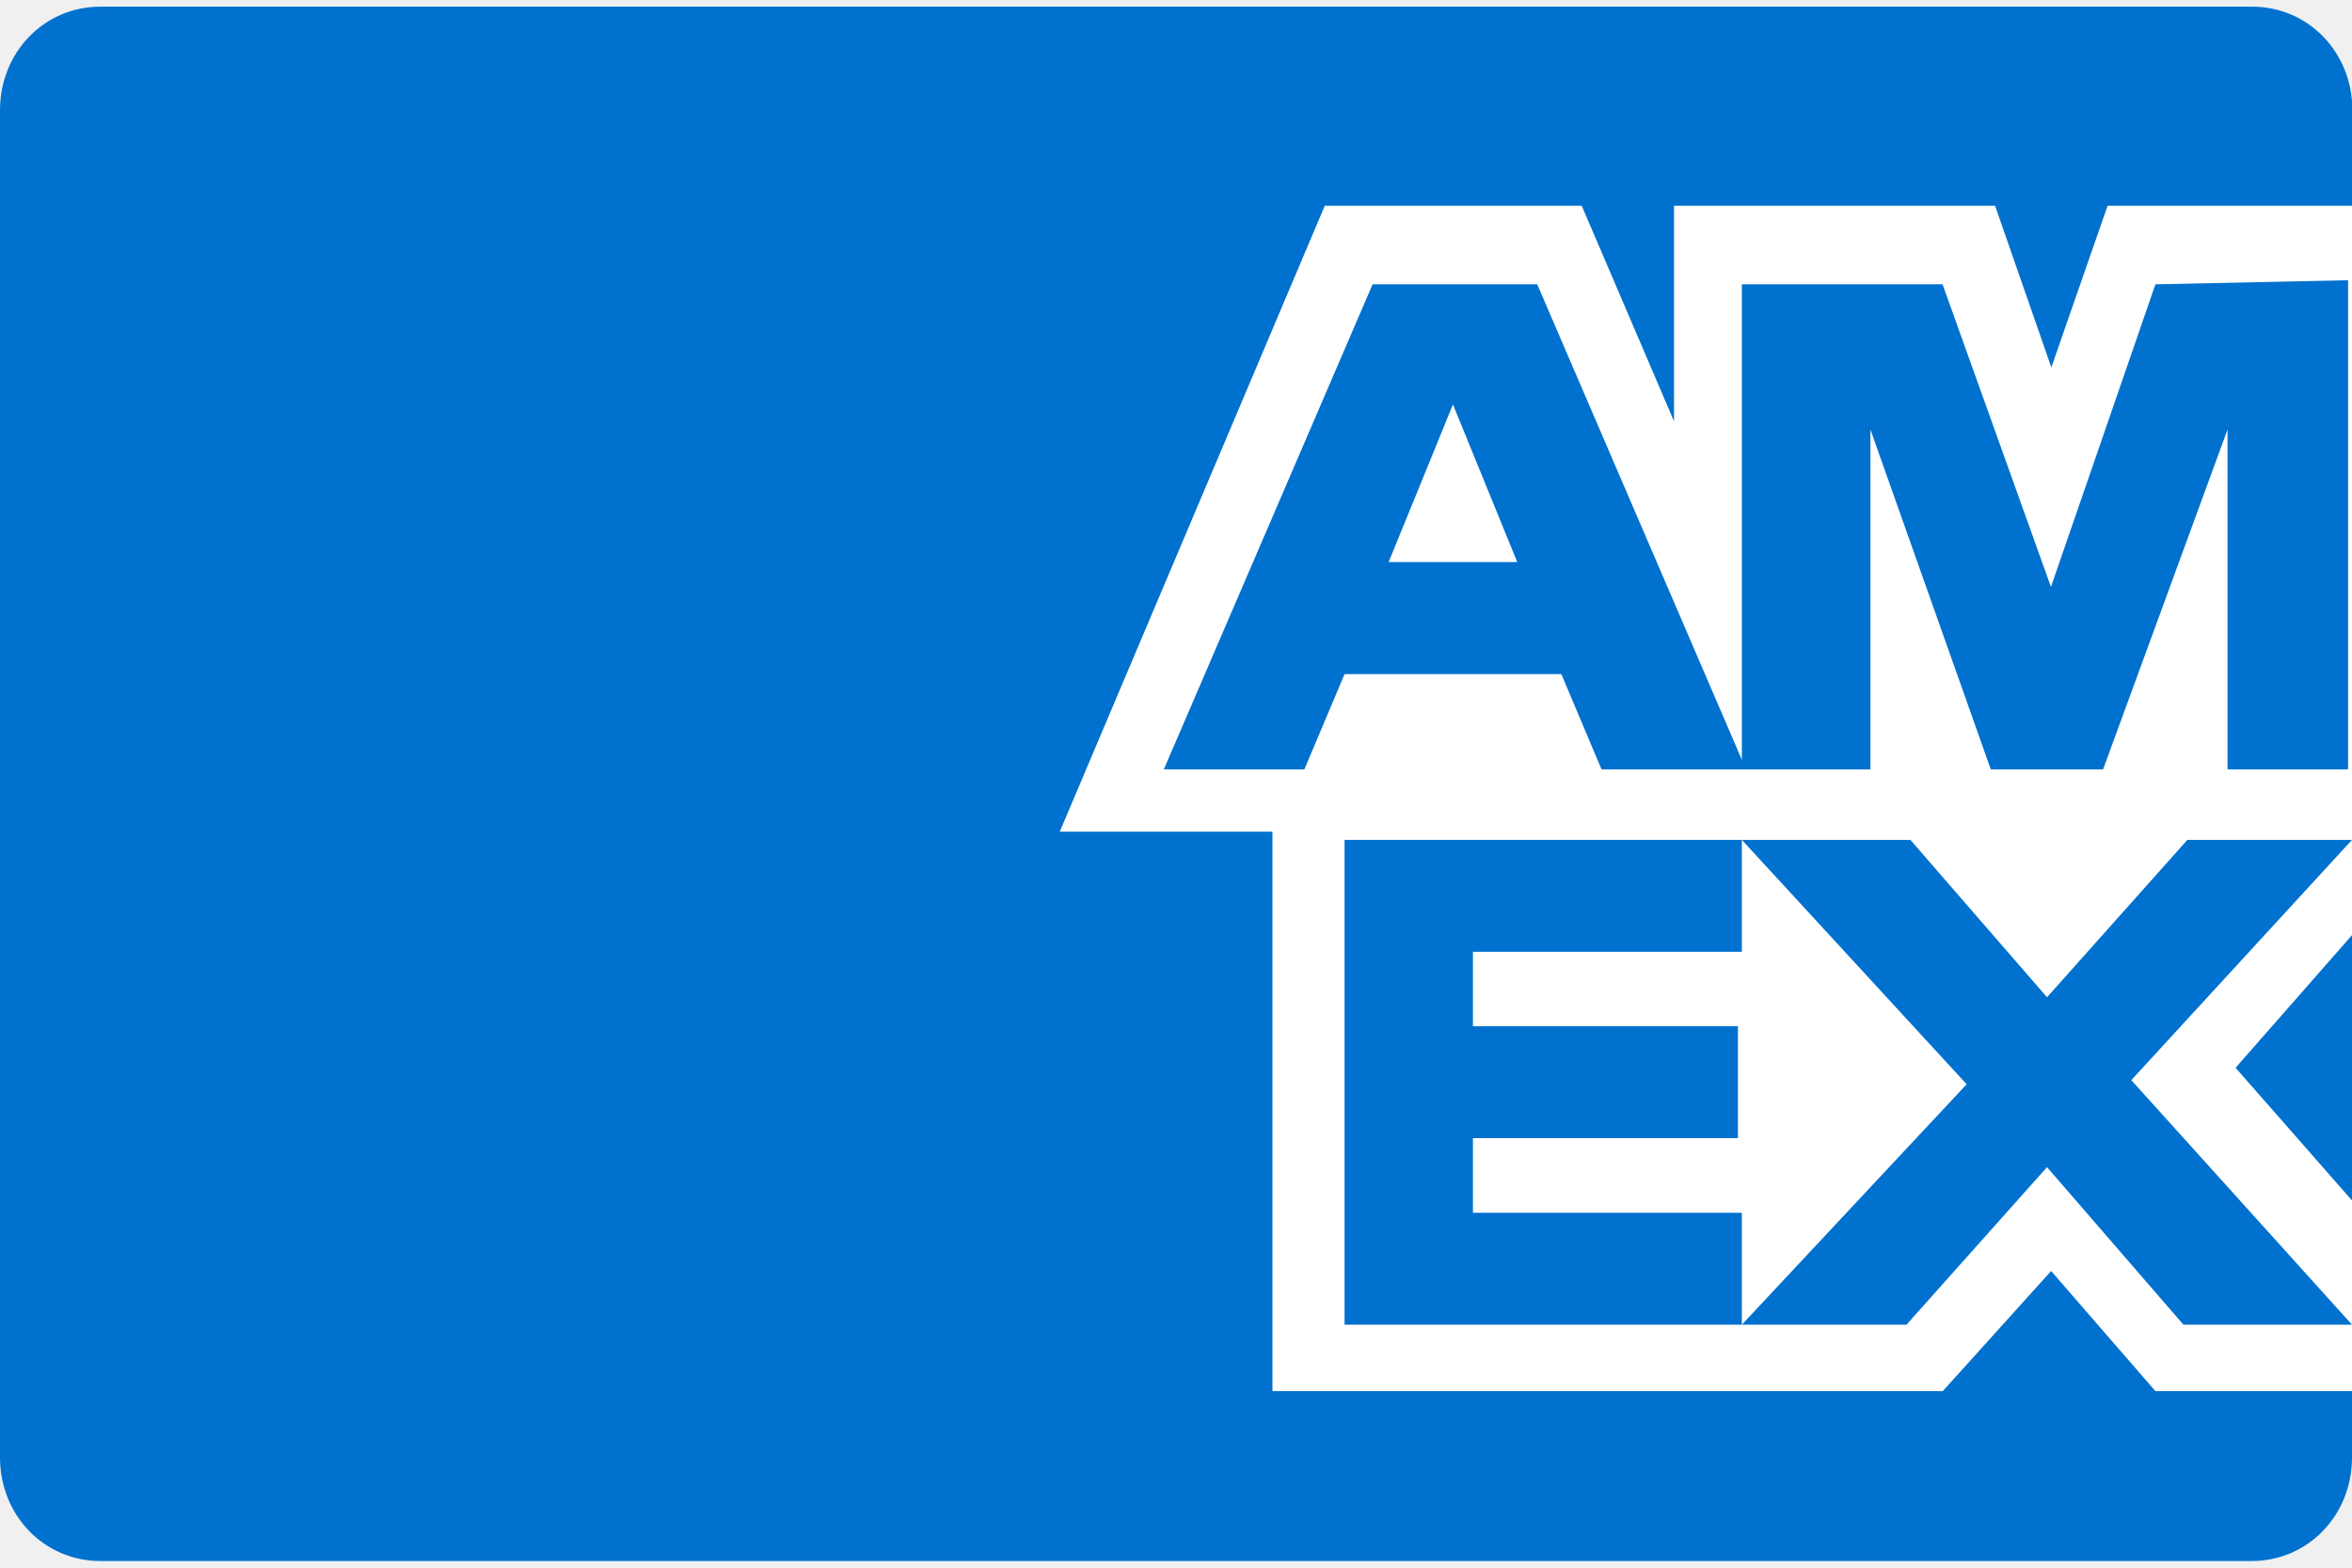
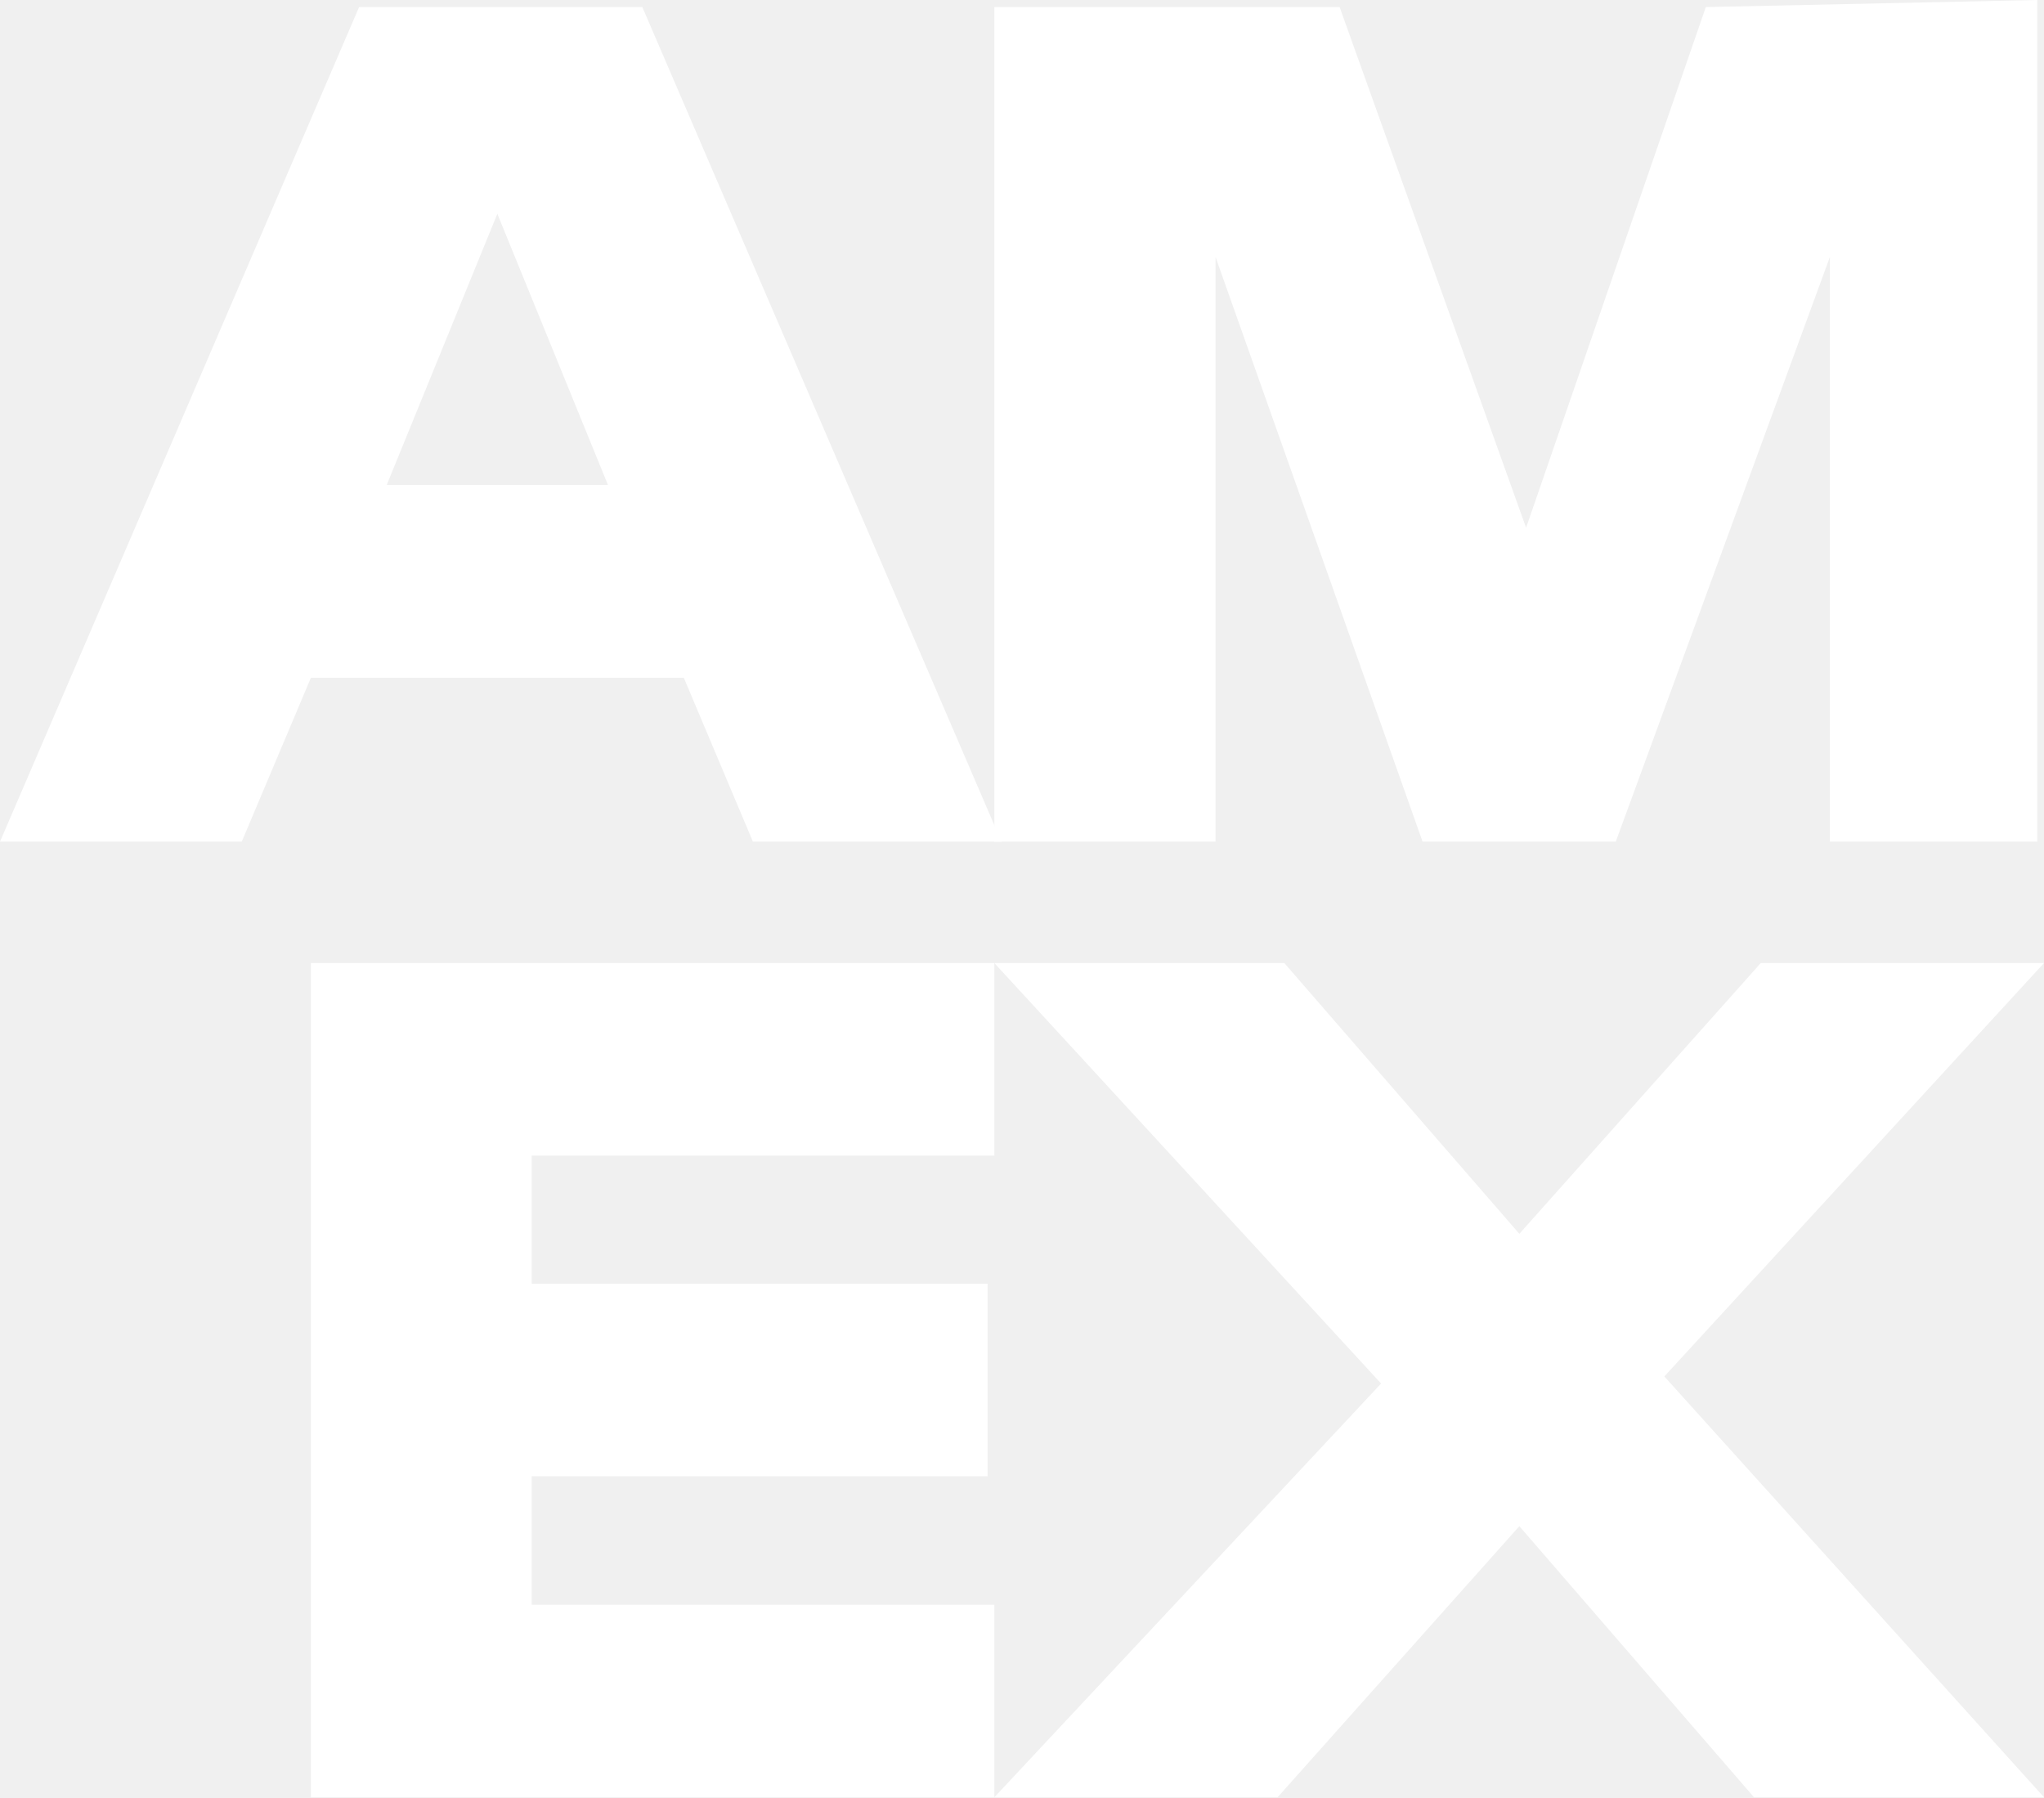
- <svg xmlns="http://www.w3.org/2000/svg" id="Ebene_1" data-name="Ebene 1" width="120" height="80" viewBox="0 0 120 80">
-   <rect x="48" y="7.34" width="72" height="66" style="fill: #fff;" />
-   <g>
-     <g>
-       <path d="M109.97,70.99l-5.32-6.13-5.53,6.13h-34.2v-28.55h-10.85l13.52-31.94h13.11l4.71,11V10.5h16.38l2.87,8.25,2.87-8.25h12.49V5.63c0-2.96-2.25-5.29-5.12-5.29H5.12C2.25,.34,0,2.67,0,5.63V74.37c0,2.96,2.25,5.29,5.12,5.29H114.88c2.87,0,5.12-2.33,5.12-5.29v-3.38h-10.03Z" style="fill: #0071ce;" />
-       <g>
-         <polygon points="111.4 67.6 120 67.6 108.74 55.12 120 42.86 111.6 42.86 104.44 50.89 97.47 42.86 88.87 42.86 100.34 55.33 88.87 67.6 97.27 67.6 104.44 59.56 111.4 67.6" style="fill: #0071ce;" />
-         <polygon points="75.15 61.89 75.15 58.08 88.67 58.08 88.67 52.37 75.15 52.37 75.15 48.57 88.87 48.57 88.87 42.86 68.6 42.86 68.6 67.6 88.87 67.6 88.87 61.89 75.15 61.89" style="fill: #0071ce;" />
-         <polygon points="113.65 39.26 119.8 39.26 119.8 14.3 109.97 14.51 104.64 29.95 99.11 14.51 88.87 14.51 88.87 39.26 95.43 39.26 95.43 21.92 101.57 39.26 107.3 39.26 113.65 21.92 113.65 39.26" style="fill: #0071ce;" />
-         <path d="M78.43,14.51h-8.4l-10.65,24.75h7.17l2.05-4.86h11.06l2.05,4.86h7.37l-10.65-24.75Zm-7.58,14.17l3.28-8.04,3.28,8.04h-6.55Z" style="fill: #0071ce;" />
-       </g>
-     </g>
-     <polygon points="114.06 54.49 120 61.26 120 47.72 114.06 54.49" style="fill: #0071ce;" />
+ <svg xmlns="http://www.w3.org/2000/svg" id="Ebene_1" data-name="Ebene 1" viewBox="59.38 14.30 60.62 53.30">
+   <g style="fill: #fff;">
+     <polygon points="111.4 67.6 120 67.6 108.74 55.12 120 42.86 111.6 42.86 104.44 50.89 97.47 42.86 88.87 42.86 100.34 55.33 88.87 67.6 97.27 67.6 104.44 59.56 111.4 67.6" />
+     <polygon points="75.15 61.89 75.15 58.08 88.67 58.08 88.67 52.37 75.15 52.37 75.15 48.57 88.87 48.57 88.87 42.86 68.6 42.86 68.6 67.6 88.87 67.6 88.87 61.89 75.15 61.89" />
+     <polygon points="113.65 39.26 119.8 39.26 119.8 14.3 109.97 14.51 104.64 29.95 99.11 14.51 88.87 14.51 88.87 39.26 95.43 39.26 95.43 21.92 101.57 39.26 107.3 39.26 113.65 21.92 113.65 39.26" />
+     <path d="M78.43,14.51h-8.4l-10.65,24.75h7.17l2.05-4.86h11.06l2.05,4.86h7.37l-10.65-24.75Zm-7.58,14.17l3.28-8.04,3.28,8.04h-6.55Z" />
  </g>
</svg>
